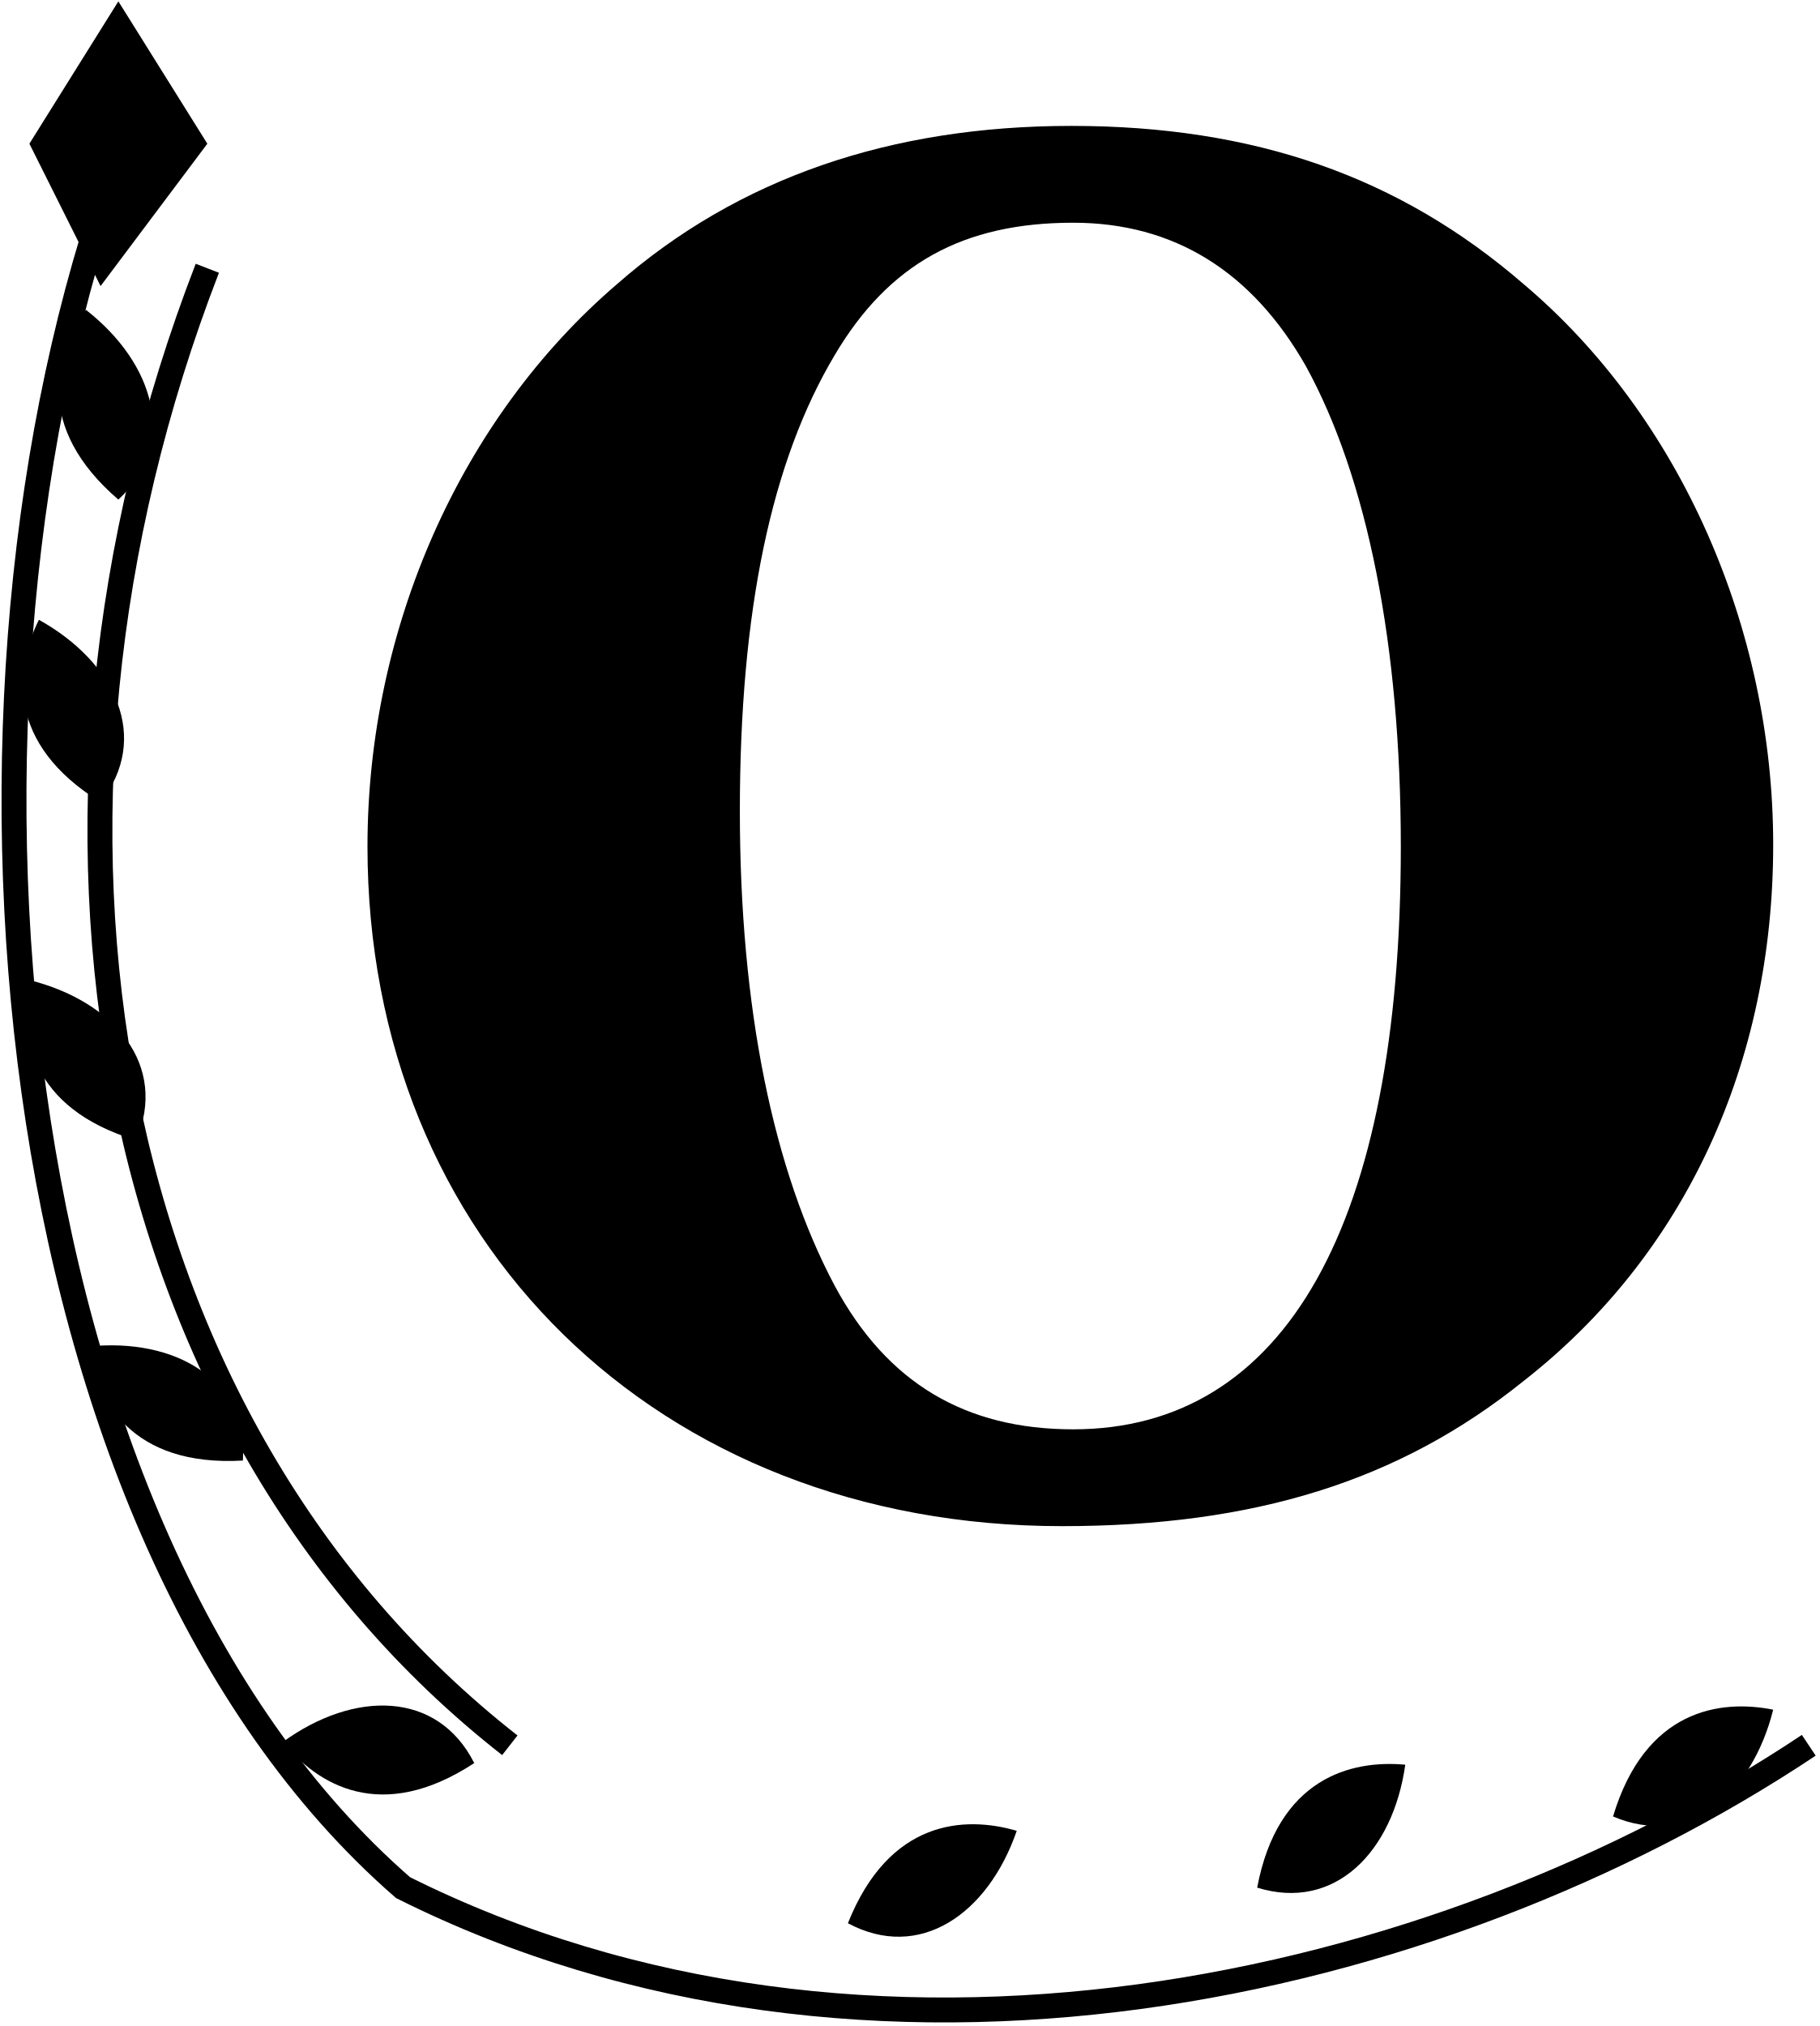
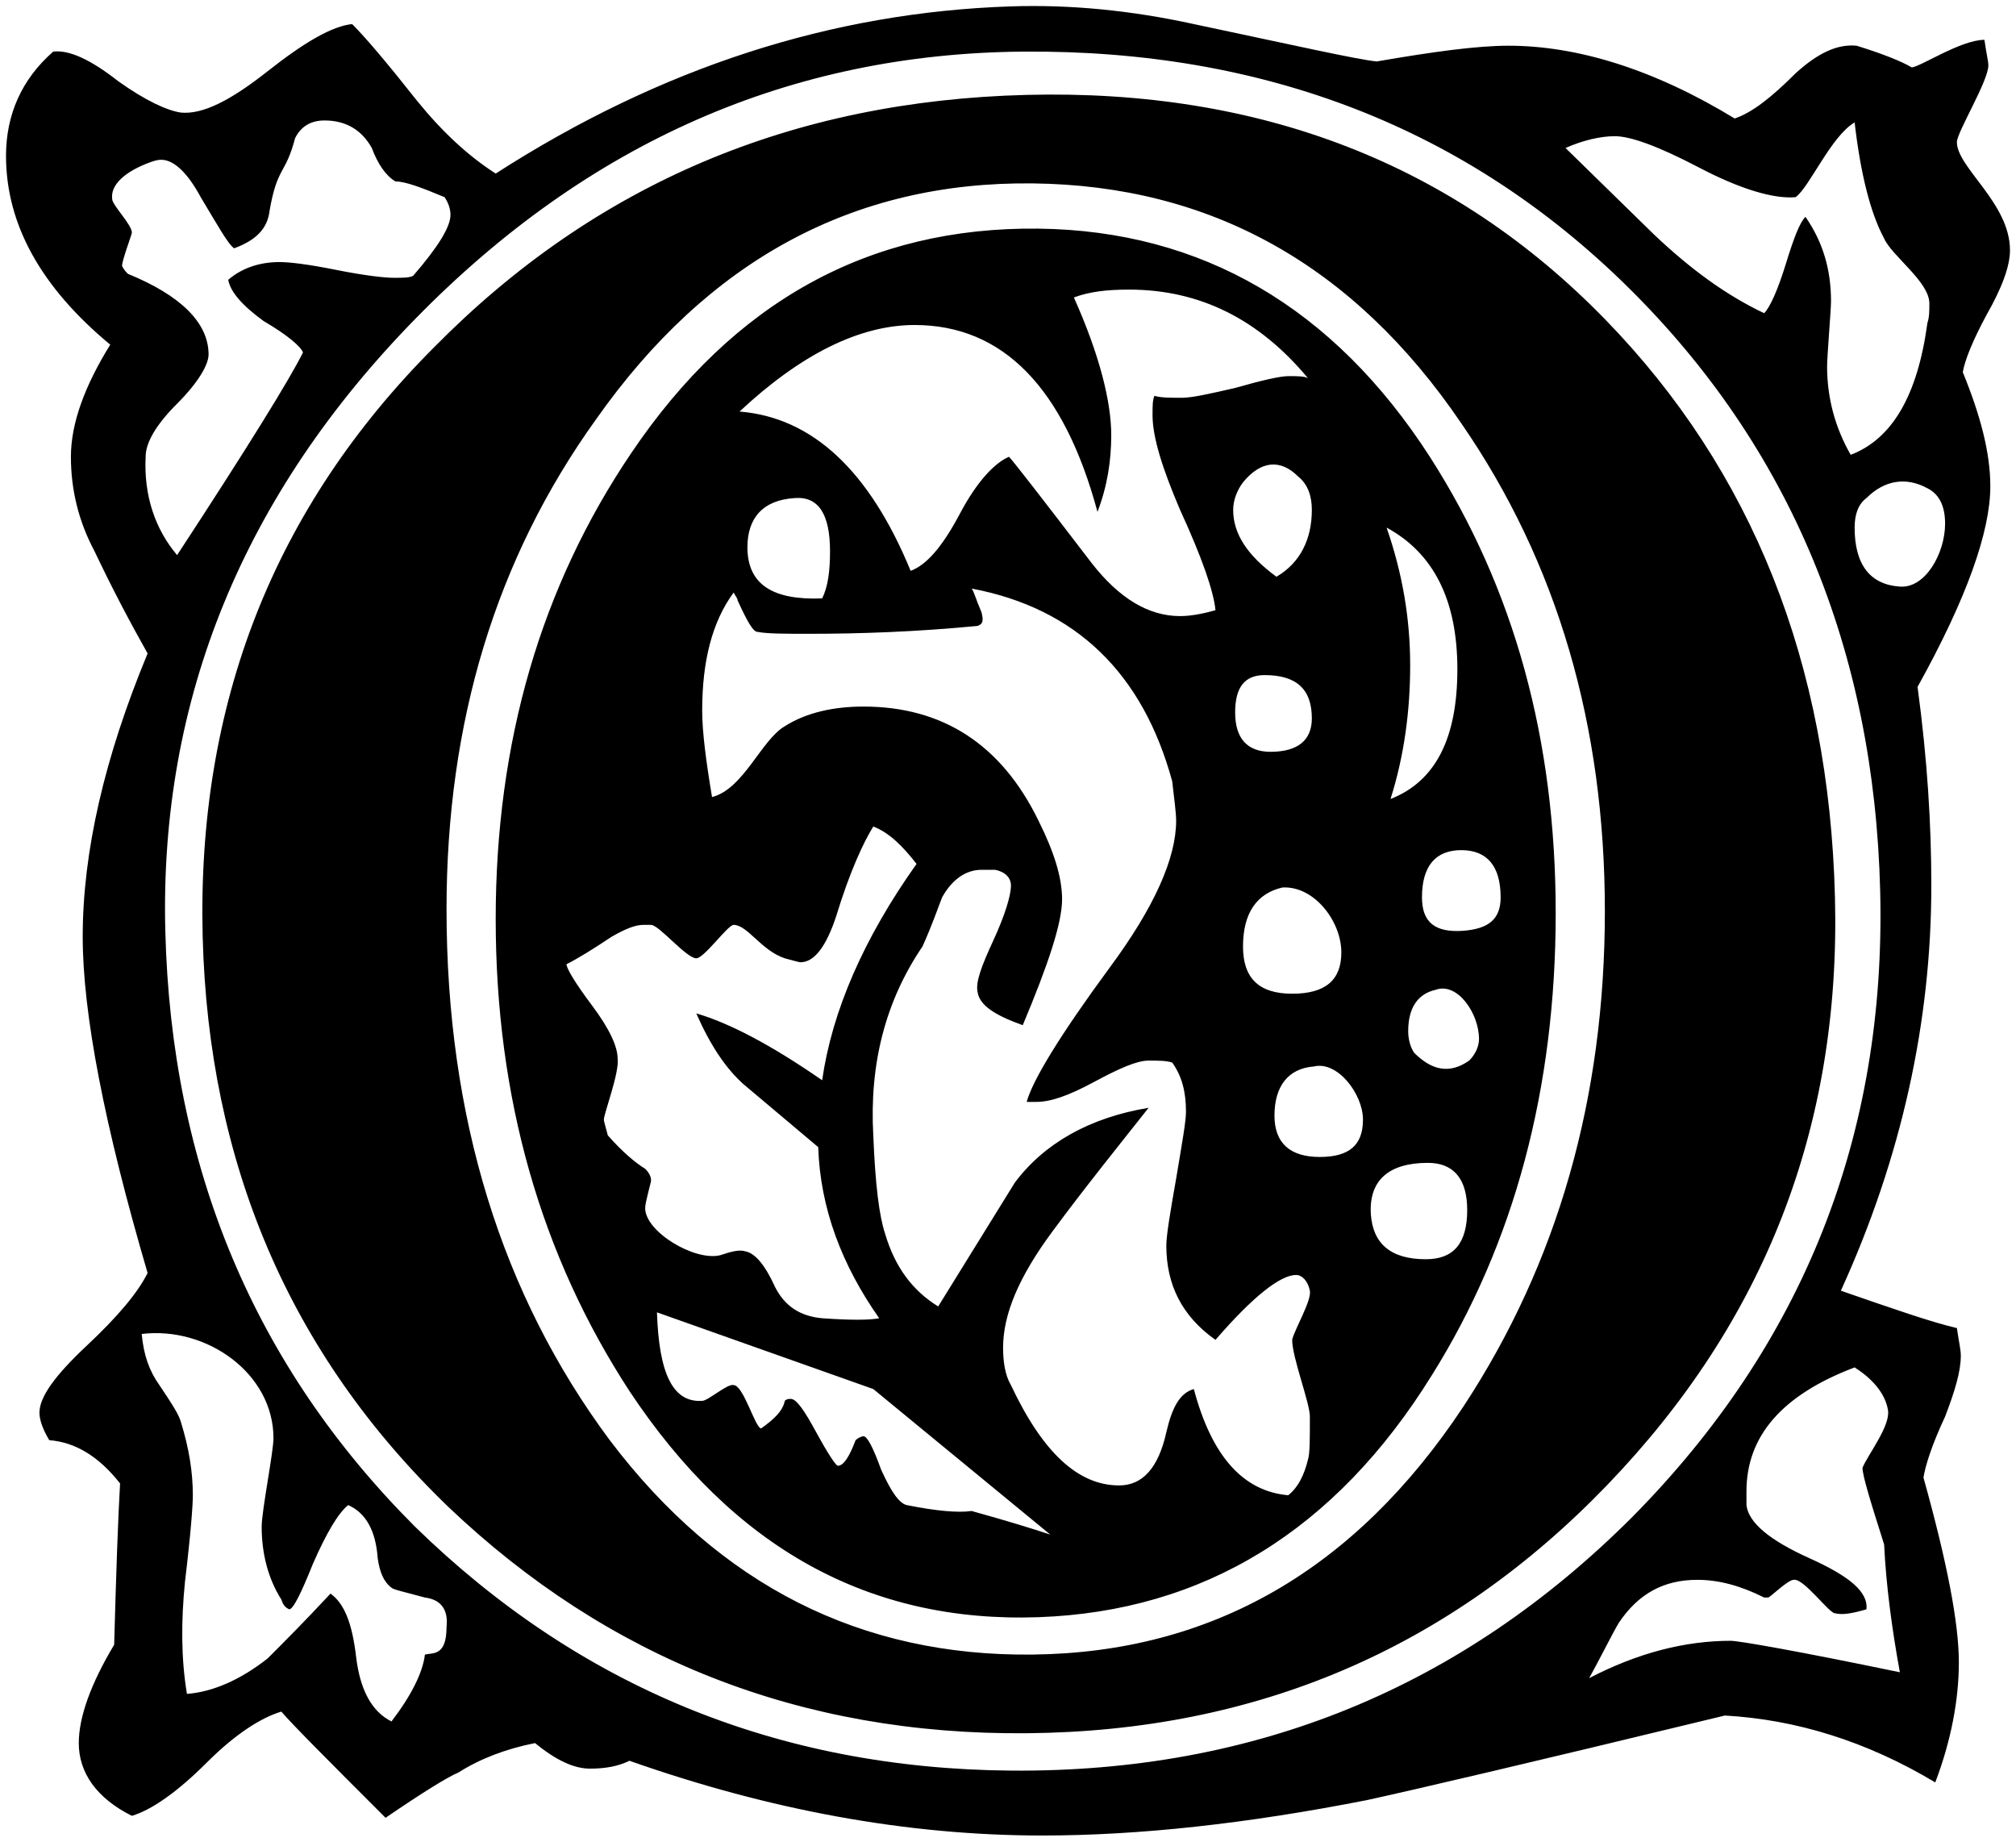
- <svg xmlns="http://www.w3.org/2000/svg" viewBox="0.348 1.925 102.279 113.85">
-   <path d="M7 11C-4 41 0 88 23 108 C49 121 81 114 102 100 M12 17C0 48 6 82 29 100" fill="none" stroke="black" stroke-width="1.4" />
-   <path transform="translate(7.00 30.00) rotate(24) scale(0.6)" d="M0 0 C-10 -3 -11 -10 -10 -15 C-2 -13 3 -7 0 0Z" />
-   <path transform="translate(6.00 47.00) rotate(15) scale(0.6)" d="M0 0 C-10 -3 -11 -10 -10 -15 C-2 -13 3 -7 0 0Z" />
-   <path transform="translate(8.00 66.00) rotate(0) scale(0.6)" d="M0 0 C-10 -3 -11 -10 -10 -15 C-2 -13 3 -7 0 0Z" />
-   <path transform="translate(14.00 84.00) rotate(-20) scale(0.6)" d="M0 0 C-10 -3 -11 -10 -10 -15 C-2 -13 3 -7 0 0Z" />
-   <path transform="translate(27.00 101.00) rotate(-50) scale(0.6)" d="M0 0 C-10 -3 -11 -10 -10 -15 C-2 -13 3 -7 0 0Z" />
-   <path transform="translate(48.00 110.00) rotate(95) scale(0.6)" d="M0 0 C-10 -3 -11 -10 -10 -15 C-2 -13 3 -7 0 0Z" />
-   <path transform="translate(71.00 108.00) rotate(84) scale(0.6)" d="M0 0 C-10 -3 -11 -10 -10 -15 C-2 -13 3 -7 0 0Z" />
-   <path transform="translate(91.00 104.00) rotate(90) scale(0.6)" d="M0 0 C-10 -3 -11 -10 -10 -15 C-2 -13 3 -7 0 0Z" />
-   <path d="M6 18l-4 -8l5 -8l5 8Z" />
-   <g transform="translate(16.9192 86.1166) scale(0.104636 -0.104636)">
-     <path d="M417 737C320 737 238 709 173 652C89 580 39 467 39 350C39 138 195 -15 412 -15C515 -15 593 9 660 63C747 131 794 234 794 351C794 467 744 581 660 652C593 710 515 737 417 737ZM418 685C472 685 514 659 543 608C576 548 594 458 594 350C594 147 532 37 418 37C360 37 318 62 290 114C257 176 239 263 239 369C239 477 256 557 290 614C319 663 359 685 418 685Z" />
+ <svg xmlns="http://www.w3.org/2000/svg" viewBox="0 0 1025.114 936.302" role="img">
+   <g transform="translate(-25.943 923.245) scale(1 -1)">
+     <path d="M1048 796C1048 820 1021 838 1021 851C1021 856 1037 882 1037 890C1037 892 1036 896 1035 903C1023 903 1002 889 998 889C993 892 983 896 970 900C960 901 950 896 939 886C927 874 917 866 908 863C867 888 828 900 793 900C777 900 755 897 726 892C716 893 685 900 633 911C601 918 570 921 540 920C449 917 362 889 278 835C264 844 251 856 238 872C223 891 212 904 205 911C195 910 181 902 162 887C143 872 129 865 118 866C111 867 100 872 86 882C72 893 61 898 53 897C37 883 29 865 29 844C29 809 47 777 82 748C69 727 62 708 62 691C62 674 66 658 74 643C83 624 92 607 101 591C79 538 68 490 68 447C68 408 79 351 101 276C96 266 86 254 70 239C54 224 46 213 46 205C46 201 48 196 51 191C64 190 76 183 87 169C86 152 85 124 84 87C72 67 66 50 66 37C66 22 75 9 93 0C103 3 116 12 131 27C146 42 159 50 169 53C175 46 193 28 222 -1C241 12 254 20 259 22C270 29 283 34 298 37C309 28 318 24 326 24C333 24 340 25 346 28C417 3 487 -10 556 -10C605 -10 660 -4 721 8C744 13 804 27 903 51C939 49 975 38 1010 17C1018 38 1022 59 1022 78C1022 98 1016 129 1004 172C1005 178 1008 188 1015 203C1020 216 1023 226 1023 234C1023 237 1022 241 1021 248C1008 251 988 258 962 267C993 335 1008 404 1008 473C1008 504 1006 537 1001 574C1026 619 1038 653 1038 676C1038 693 1033 712 1024 734C1025 740 1029 750 1036 763C1044 777 1048 788 1048 796ZM1007 769C1007 765 1007 762 1006 759C1001 722 988 700 967 692C959 706 955 721 955 737C955 742 957 766 957 770C957 786 953 800 944 813C941 810 938 802 934 789C930 776 926 767 923 764C904 773 886 786 867 804L822 848C831 852 840 854 847 854C855 854 869 849 890 838C911 827 928 822 939 823C946 828 957 854 969 861C972 835 977 815 984 802C988 793 1007 780 1007 769ZM1015 657C1015 642 1005 624 992 625C977 626 969 636 969 655C969 662 971 667 975 670C984 679 995 681 1006 675C1012 672 1015 666 1015 657ZM992 73C939 84 910 89 906 89C883 89 859 83 834 70C838 77 846 93 849 98C859 113 872 120 889 120C900 120 911 117 923 111H925C926 111 935 120 938 120C943 121 956 103 959 103C963 102 968 103 975 105C976 114 966 122 946 131C926 140 915 149 914 158V165C914 193 932 214 969 228C980 221 985 213 986 206C987 198 976 184 973 177C973 173 977 160 984 138C985 117 988 95 992 73ZM982 470C985 346 943 240 856 152C769 65 664 22 540 23C421 24 320 66 237 147C155 229 113 330 110 450C107 568 150 672 237 761C325 851 428 896 546 897C669 898 772 858 854 777C936 696 979 593 982 470ZM255 814C255 808 249 798 236 783C234 782 231 782 226 782C222 782 212 783 197 786C182 789 173 790 168 790C158 790 149 787 142 781C143 775 149 768 160 760C172 753 179 747 180 744C173 730 152 696 116 641C105 654 99 671 100 691C100 698 105 707 116 718C127 729 132 738 132 743C132 759 118 773 91 784C90 785 89 786 88 788C88 791 93 804 93 805C93 809 83 819 83 822C82 829 89 836 103 841C106 842 107 842 108 842C114 842 121 836 128 823C137 808 142 799 145 797C156 801 162 807 163 816C167 839 171 834 176 853C179 859 184 862 191 862C202 862 210 857 215 848C218 840 222 834 227 831C232 831 240 828 252 823C254 820 255 817 255 814ZM253 96C253 81 246 83 242 82C241 73 235 61 225 48C215 53 209 64 207 81C205 98 201 108 194 113C181 99 170 88 162 80C148 69 134 63 121 62C118 80 118 99 120 119C123 144 124 158 124 163C124 175 122 187 118 200C117 204 113 210 107 219C102 226 99 234 98 245C131 249 165 225 165 192C165 185 159 155 159 147C159 134 162 121 169 110C170 107 171 106 173 105C175 105 179 113 185 128C192 144 198 154 203 158C212 154 217 145 218 131C219 124 221 119 225 116C226 115 231 114 242 111C250 110 254 105 253 96ZM959 467C956 586 917 684 842 761C765 840 667 878 548 875C429 872 329 830 247 747C165 665 126 565 129 447C132 332 173 235 254 157C335 80 433 41 548 42C665 43 763 85 843 168C923 251 962 350 959 467ZM842 460C842 365 818 281 770 208C715 125 642 83 551 82C464 81 392 117 336 191C281 265 253 355 253 461C253 556 278 639 329 710C386 791 460 831 551 830C641 829 714 789 769 708C818 637 842 554 842 460ZM817 459C817 547 796 624 753 691C704 767 637 806 554 807C468 808 399 770 347 693C301 625 278 546 278 456C278 365 301 285 346 216C399 136 468 98 554 101C638 104 705 145 754 224C796 291 817 370 817 459ZM767 583C767 548 756 526 733 517C740 539 743 562 743 585C743 609 739 632 731 655C755 642 767 618 767 583ZM693 664C693 649 687 637 675 630C660 641 653 652 653 664C653 669 655 674 658 678C667 689 677 690 686 681C691 677 693 671 693 664ZM691 731C689 732 686 732 681 732C677 732 668 730 654 726C641 723 632 721 627 721C621 721 616 721 613 722C612 720 612 717 612 712C612 701 617 685 626 664C637 640 643 623 644 613C637 611 631 610 626 610C610 610 595 619 581 637C555 671 541 689 539 691C532 688 523 679 514 662C505 645 497 636 489 633C468 684 439 711 402 714C433 743 463 758 491 758C536 758 567 726 584 663C589 676 591 689 591 702C591 719 585 743 572 772C580 775 589 776 600 776C636 776 666 761 691 731ZM789 467C789 456 783 451 770 450C756 449 749 454 749 467C749 483 756 491 769 491C782 491 789 483 789 467ZM693 558C693 547 686 541 672 541C660 541 654 548 654 561C654 574 659 580 669 580C685 580 693 573 693 558ZM778 395C778 391 776 387 773 384C763 377 754 379 745 388C743 391 742 395 742 399C742 411 747 418 756 420C767 424 778 408 778 395ZM708 439C708 425 700 418 683 418C666 418 658 426 658 442C658 459 665 469 678 472C694 473 708 455 708 439ZM448 643C448 633 447 625 444 619C419 618 406 626 406 645C406 660 414 669 430 670C442 671 448 662 448 643ZM772 308C772 291 765 283 751 283C733 283 724 291 723 306C722 323 732 332 752 332C765 332 772 324 772 308ZM719 354C719 341 712 335 697 335C682 335 674 342 674 356C674 371 681 380 694 381C706 384 719 367 719 354ZM692 203C692 191 692 184 691 181C689 173 686 167 681 163C658 165 642 183 633 217C626 215 622 208 619 195C615 177 607 168 595 168C574 168 556 185 540 219C537 224 536 231 536 238C536 255 544 274 561 297C578 320 595 341 610 360C580 355 557 342 542 322L503 259C490 267 481 279 476 296C473 305 471 321 470 346C468 382 476 414 495 442C500 453 503 462 505 467C510 476 517 481 525 481H532C537 480 540 477 540 473C540 468 537 458 531 445C525 432 522 424 523 419C524 412 532 407 546 402C559 433 566 454 566 466C566 477 562 490 554 506C535 545 505 564 465 564C450 564 436 561 425 554C413 547 404 522 388 518C385 536 383 551 383 562C383 587 388 607 399 622C400 620 401 619 401 618C406 607 409 602 411 602C416 601 425 601 438 601C463 601 492 602 523 605C526 606 526 608 525 612C522 619 521 623 520 624C573 614 607 581 622 526C623 517 624 510 624 506C624 487 613 462 590 431C565 397 551 374 548 363H553C560 363 569 366 582 373C595 380 604 384 610 384C615 384 619 384 622 383C627 376 629 368 629 358C629 353 627 342 624 324C621 307 619 295 619 290C619 270 627 254 644 242C663 264 677 275 685 275C688 275 691 272 692 267C693 262 684 247 683 242C683 233 692 210 692 203ZM492 484C465 446 449 409 444 374C418 392 397 403 380 408C387 392 395 380 404 372L442 340C443 309 454 280 473 253C468 252 458 252 444 253C433 254 425 259 420 269C415 280 410 286 405 287C402 288 398 287 392 285C379 282 354 297 354 309C354 312 357 322 357 323C357 325 356 327 354 329C349 332 342 338 335 346C334 350 333 353 333 354C333 357 341 378 340 385C340 391 336 400 327 412C318 424 314 431 314 433C320 436 328 441 337 447C344 451 349 453 353 453H357C361 453 375 436 380 436C384 436 396 453 399 453C406 453 413 440 425 436C429 435 432 434 433 434C440 434 446 442 451 457C458 480 465 495 470 503C478 500 485 493 492 484ZM560 143C551 146 538 150 520 155C513 154 502 155 487 158C483 159 479 165 474 176C470 187 467 193 465 193C464 193 462 192 461 191C458 183 455 178 452 178C451 178 447 184 441 195C435 206 431 212 428 212C427 212 426 212 425 211C424 206 420 202 413 197C410 197 404 219 399 219C396 220 386 211 383 211C368 210 361 225 360 256L470 217Z" />
  </g>
</svg>
